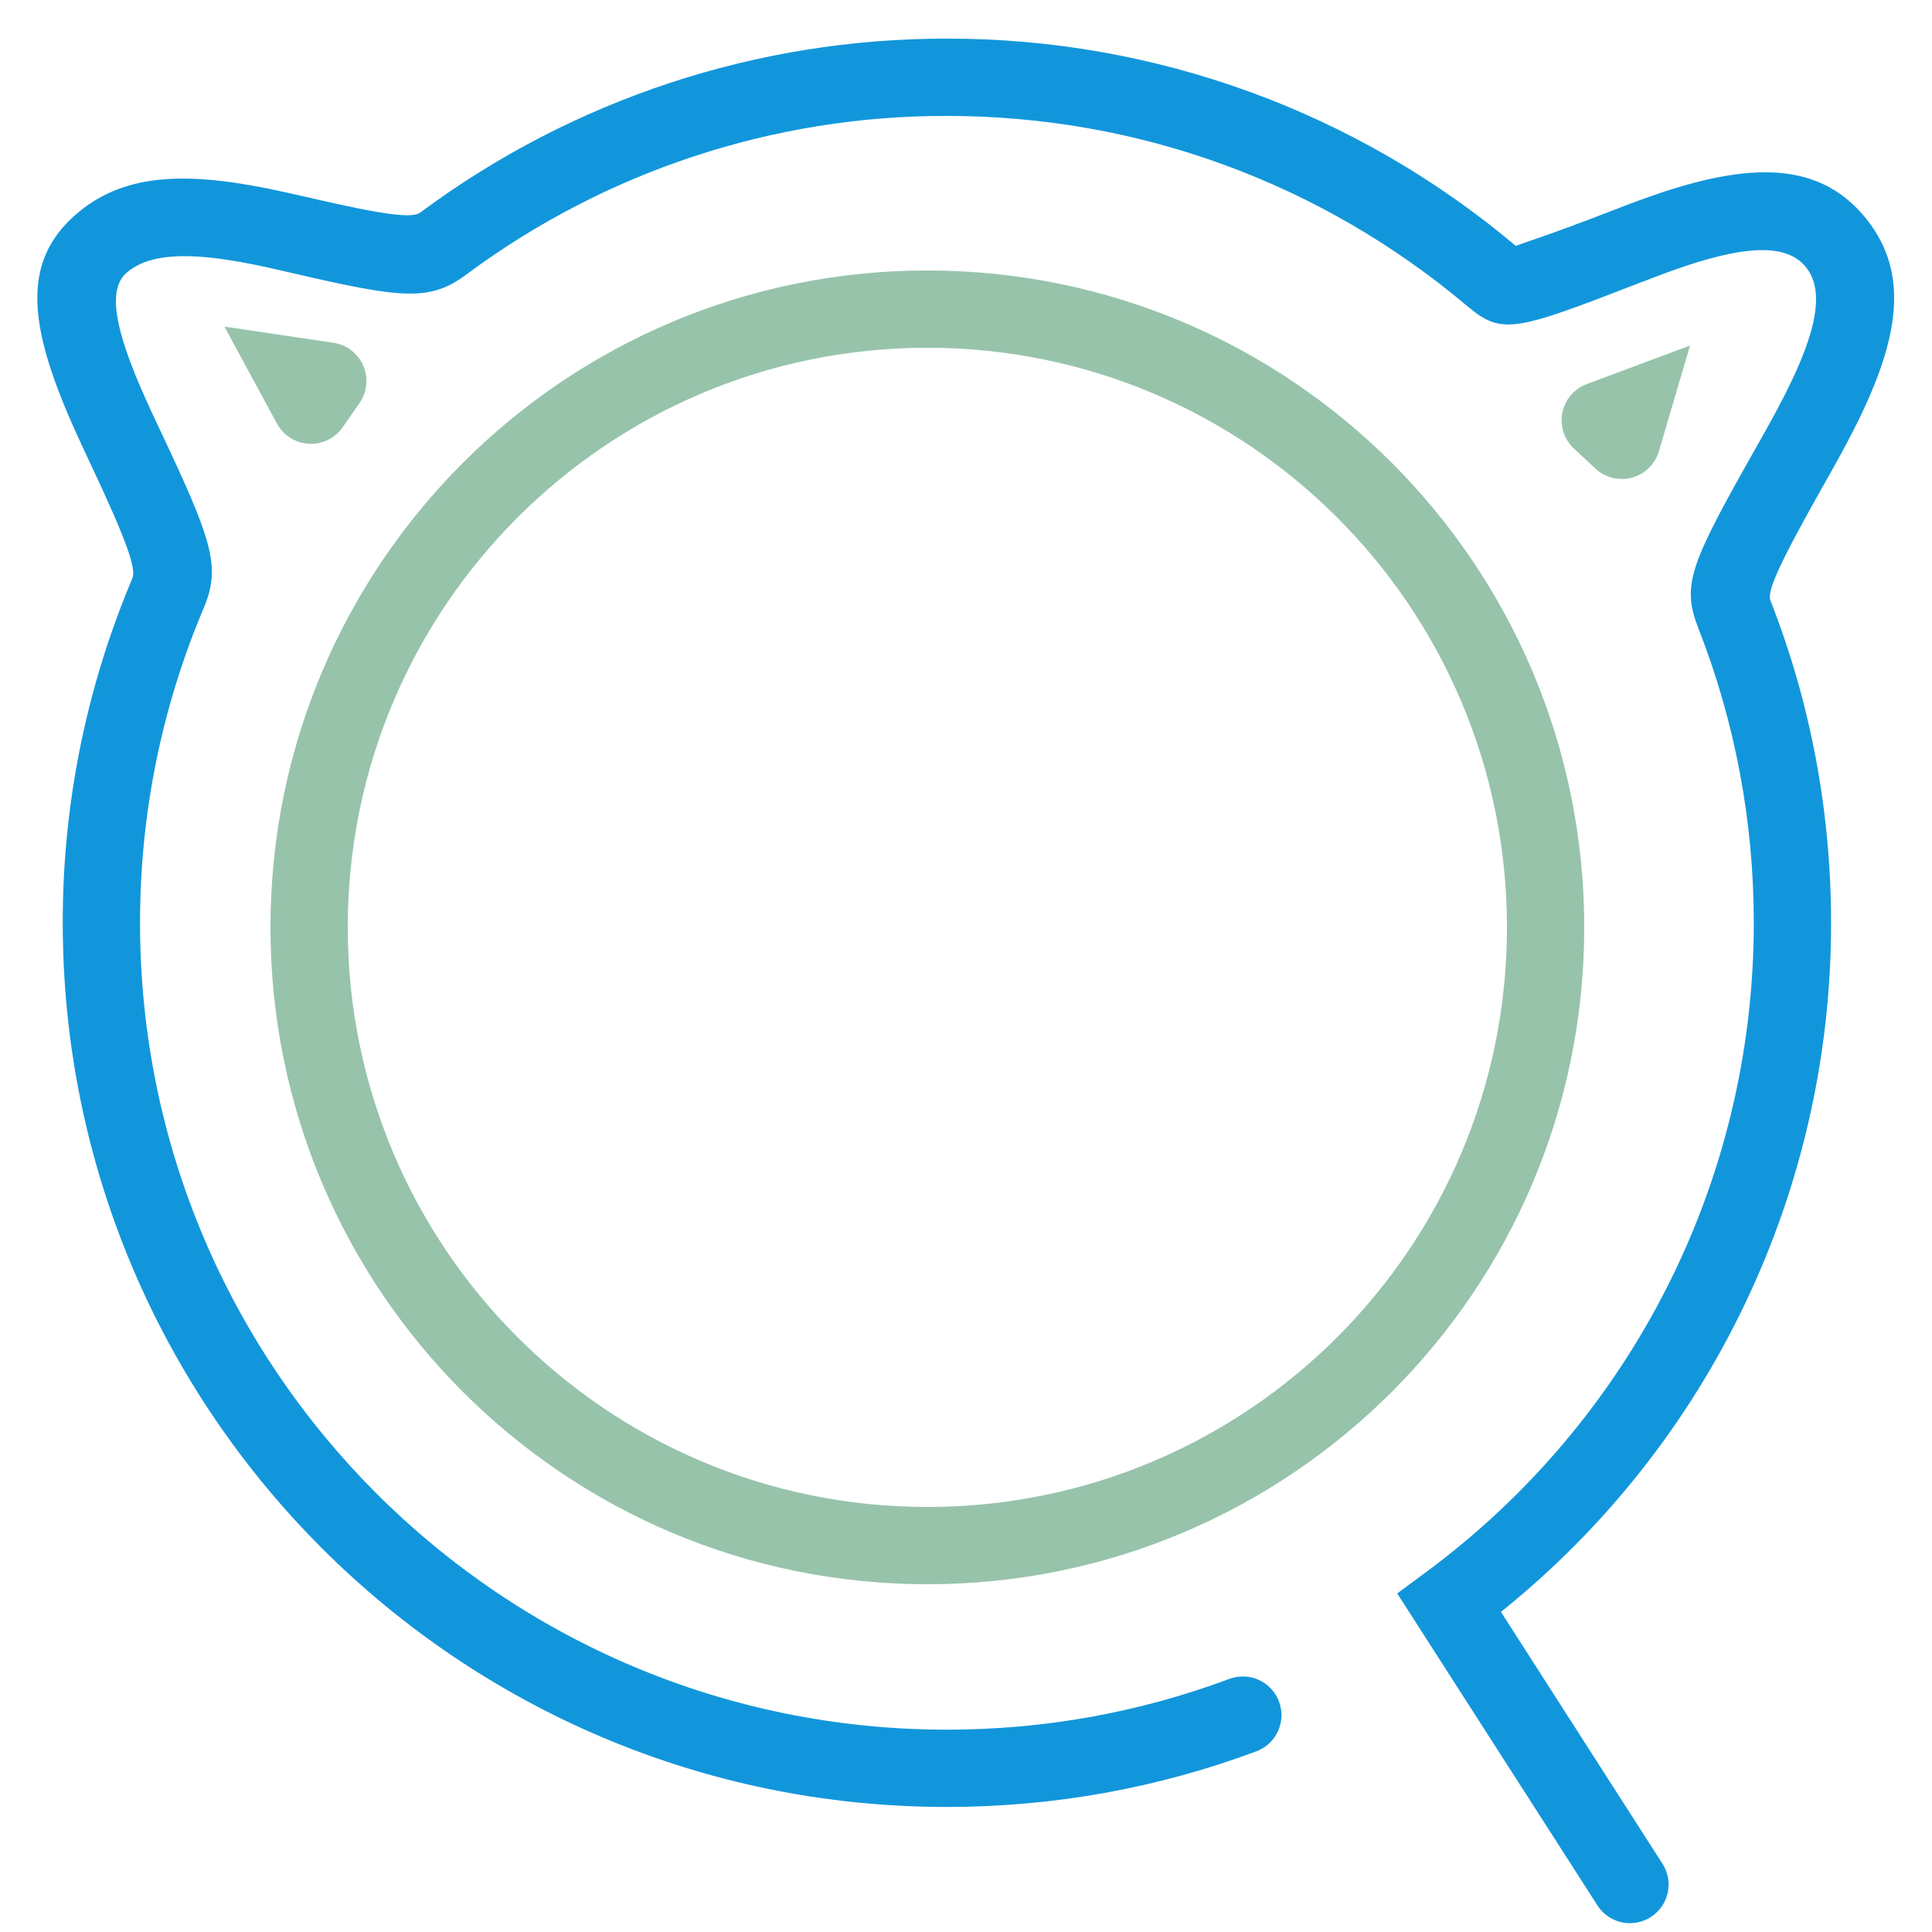
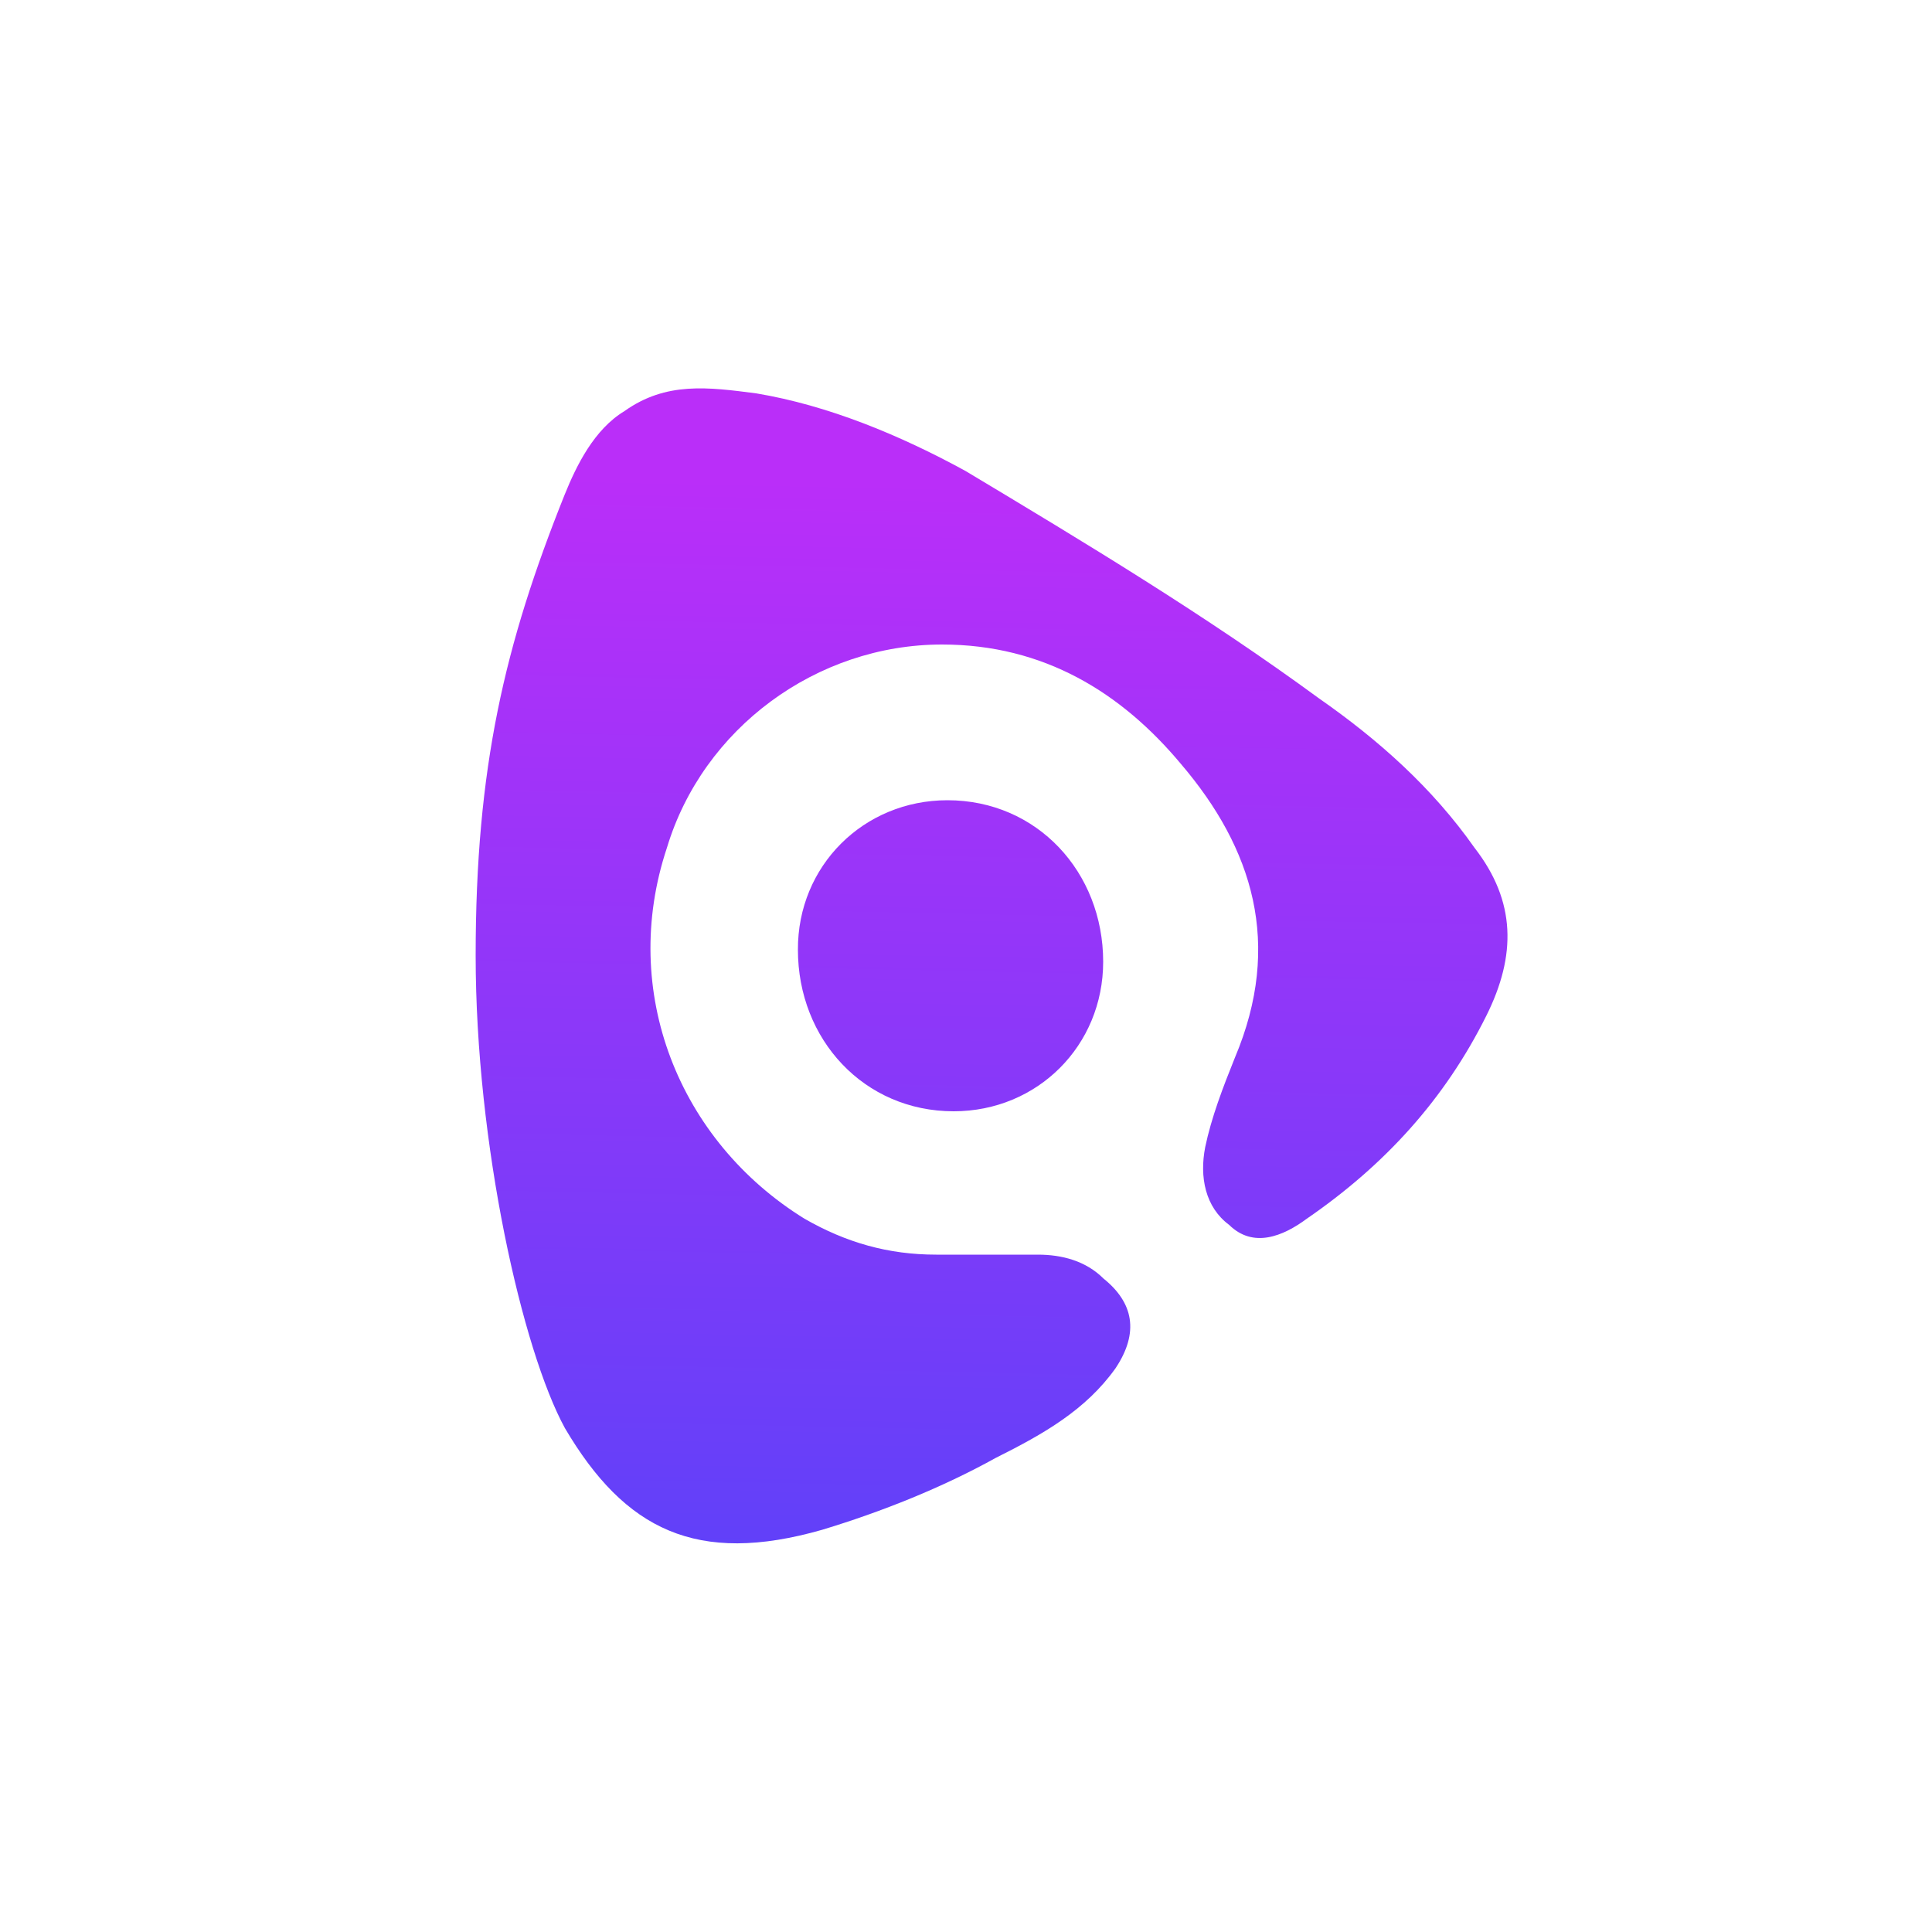
- <svg xmlns="http://www.w3.org/2000/svg" t="1561549639888" class="icon" viewBox="0 0 1024 1024" version="1.1" p-id="19582" data-spm-anchor-id="a313x.7781069.0.i9" width="128" height="128">
-   <defs>
-     <style type="text/css" />
-   </defs>
-   <path d="M970.506 489.103c0-59.146-10.977-116.859-32.113-170.803-1.925-4.997 4.383-19.251 29.901-64.307 5.939-10.527 10.24-18.35 14.213-26.214 24.166-47.473 29.819-82.493 6.963-111.411-23.798-30.065-59.31-30.72-108.79-14.336a557.466 557.466 0 0 0-26.214 9.626c-37.315 14.459-51.446 18.391-50.954 18.76A466.739 466.739 0 0 0 501.883 20.48a466.534 466.534 0 0 0-279.101 92.16c-4.219 3.113-18.268 1.556-58.45-7.782-9.789-2.253-16.343-3.686-23.101-5.079-45.425-9.011-76.677-7.127-100.884 13.763-29.655 25.641-25.027 60.375-0.164 115.507 2.048 4.628 4.26 9.257 7.168 15.483 19.661 41.697 24.986 56.812 22.815 61.972a467.19 467.19 0 0 0-36.905 182.6c0 258.826 209.797 468.623 468.582 468.623 56.73 0 112.026-10.076 164.045-29.491a20.48 20.48 0 1 0-14.336-38.38c-47.432 17.736-97.894 26.911-149.668 26.911-236.216 0-427.663-191.447-427.663-427.622 0-58.04 11.551-114.442 33.669-166.666 9.421-22.241 4.628-35.922-23.47-95.437-2.867-6.021-4.915-10.486-6.881-14.828-17.613-38.953-20.275-59.146-10.404-67.666 11.674-10.076 32.195-11.305 66.109-4.588 6.267 1.229 12.452 2.621 21.791 4.792 58.163 13.517 72.786 15.155 92.16 0.737A425.574 425.574 0 0 1 501.883 61.44c102.154 0 198.697 35.922 275.251 100.352 18.842 15.852 24.658 14.213 92.119-11.96 9.871-3.809 17.244-6.554 24.371-8.929 34.57-11.469 54.231-11.059 63.693 0.86 9.544 12.083 6.144 33.178-11.346 67.502-3.604 7.168-7.66 14.541-13.312 24.576-37.028 65.372-41.656 75.776-32.399 99.41 19.251 49.193 29.286 101.827 29.286 155.853 0 137.38-65.208 263.864-173.588 344.064l-15.401 11.387 106.496 165.929a20.48 20.48 0 0 0 34.447-22.118l-85.975-134.021a467.763 467.763 0 0 0 174.981-365.24z" fill="#1296db" p-id="19583" data-spm-anchor-id="a313x.7781069.0.i8" class="" />
-   <path d="M491.52 839.68a348.16 348.16 0 1 1 0-696.32 348.16 348.16 0 0 1 0 696.32z m0-40.96a307.2 307.2 0 1 0 0-614.4 307.2 307.2 0 0 0 0 614.4z" fill="#97C3AB" p-id="19584" />
-   <path d="M118.948 173.097l57.836 8.602a20.48 20.48 0 0 1 13.763 31.949l-8.97 12.861a20.48 20.48 0 0 1-34.816-2.048l-27.812-51.364zM895.795 183.132l-54.804 20.439a20.48 20.48 0 0 0-6.799 34.161l11.469 10.65a20.48 20.48 0 0 0 33.587-9.175l16.507-56.074z" fill="#97C3AB" p-id="19585" />
+ <svg xmlns="http://www.w3.org/2000/svg" version="1.1" id="图层_1" x="0px" y="0px" viewBox="0 0 50 50" style="enable-background:new 0 0 50 50;" xml:space="preserve">
+   <style type="text/css">
+ 	.st0{fill:url(#SVGID_1_);}
+ 	.st1{fill:url(#SVGID_2_);}
+ </style>
+   <g>
+     <g>
+       <linearGradient id="SVGID_1_" gradientUnits="userSpaceOnUse" x1="25.31" y1="9.285" x2="25.897" y2="37.454" gradientTransform="matrix(1 0 0 -1 0 50)">
+         <stop offset="0" style="stop-color:#5F41F9" />
+         <stop offset="1" style="stop-color:#BA2EF9" />
+       </linearGradient>
+       <path class="st0" d="M12.31,24.73c0-4.87,0.75-8.05,2.3-11.92c0.31-0.77,0.77-1.7,1.55-2.17c1.08-0.77,2.17-0.62,3.41-0.46    c1.86,0.31,3.72,1.08,5.42,2.01c3.1,1.86,6.19,3.72,9.14,5.88c1.55,1.08,2.94,2.32,4.03,3.87c1.08,1.39,1.08,2.79,0.31,4.34    c-1.08,2.17-2.63,3.87-4.65,5.26c-0.62,0.46-1.39,0.77-2.01,0.16c-0.62-0.46-0.77-1.24-0.62-2.01c0.16-0.77,0.46-1.55,0.77-2.32    c1.24-2.94,0.46-5.42-1.39-7.59c-1.55-1.86-3.56-3.1-6.19-3.1c-3.25,0-6.19,2.17-7.12,5.26c-1.24,3.72,0.31,7.59,3.56,9.6    c1.08,0.62,2.17,0.93,3.41,0.93c0.93,0,1.7,0,2.63,0c0.62,0,1.24,0.16,1.7,0.62c0.77,0.62,0.93,1.39,0.31,2.32    c-0.77,1.08-1.86,1.7-3.1,2.32c-1.39,0.77-2.94,1.39-4.49,1.86c-3.25,0.93-5.11,0-6.66-2.63C13.52,34.95,12.31,29.61,12.31,24.73z    " />
+       <linearGradient id="SVGID_2_" gradientUnits="userSpaceOnUse" x1="24.261" y1="9.307" x2="24.848" y2="37.476" gradientTransform="matrix(1 0 0 -1 0 50)">
+         <stop offset="0" style="stop-color:#5F41F9" />
+         <stop offset="1" style="stop-color:#BA2EF9" />
+       </linearGradient>
+       <path class="st1" d="M24.52,20.71c2.32,0,4.03,1.86,4.03,4.18c0,2.17-1.7,3.87-3.87,3.87c-2.32,0-4.03-1.86-4.03-4.18    C20.64,22.41,22.35,20.71,24.52,20.71z" />
+     </g>
+   </g>
</svg>
